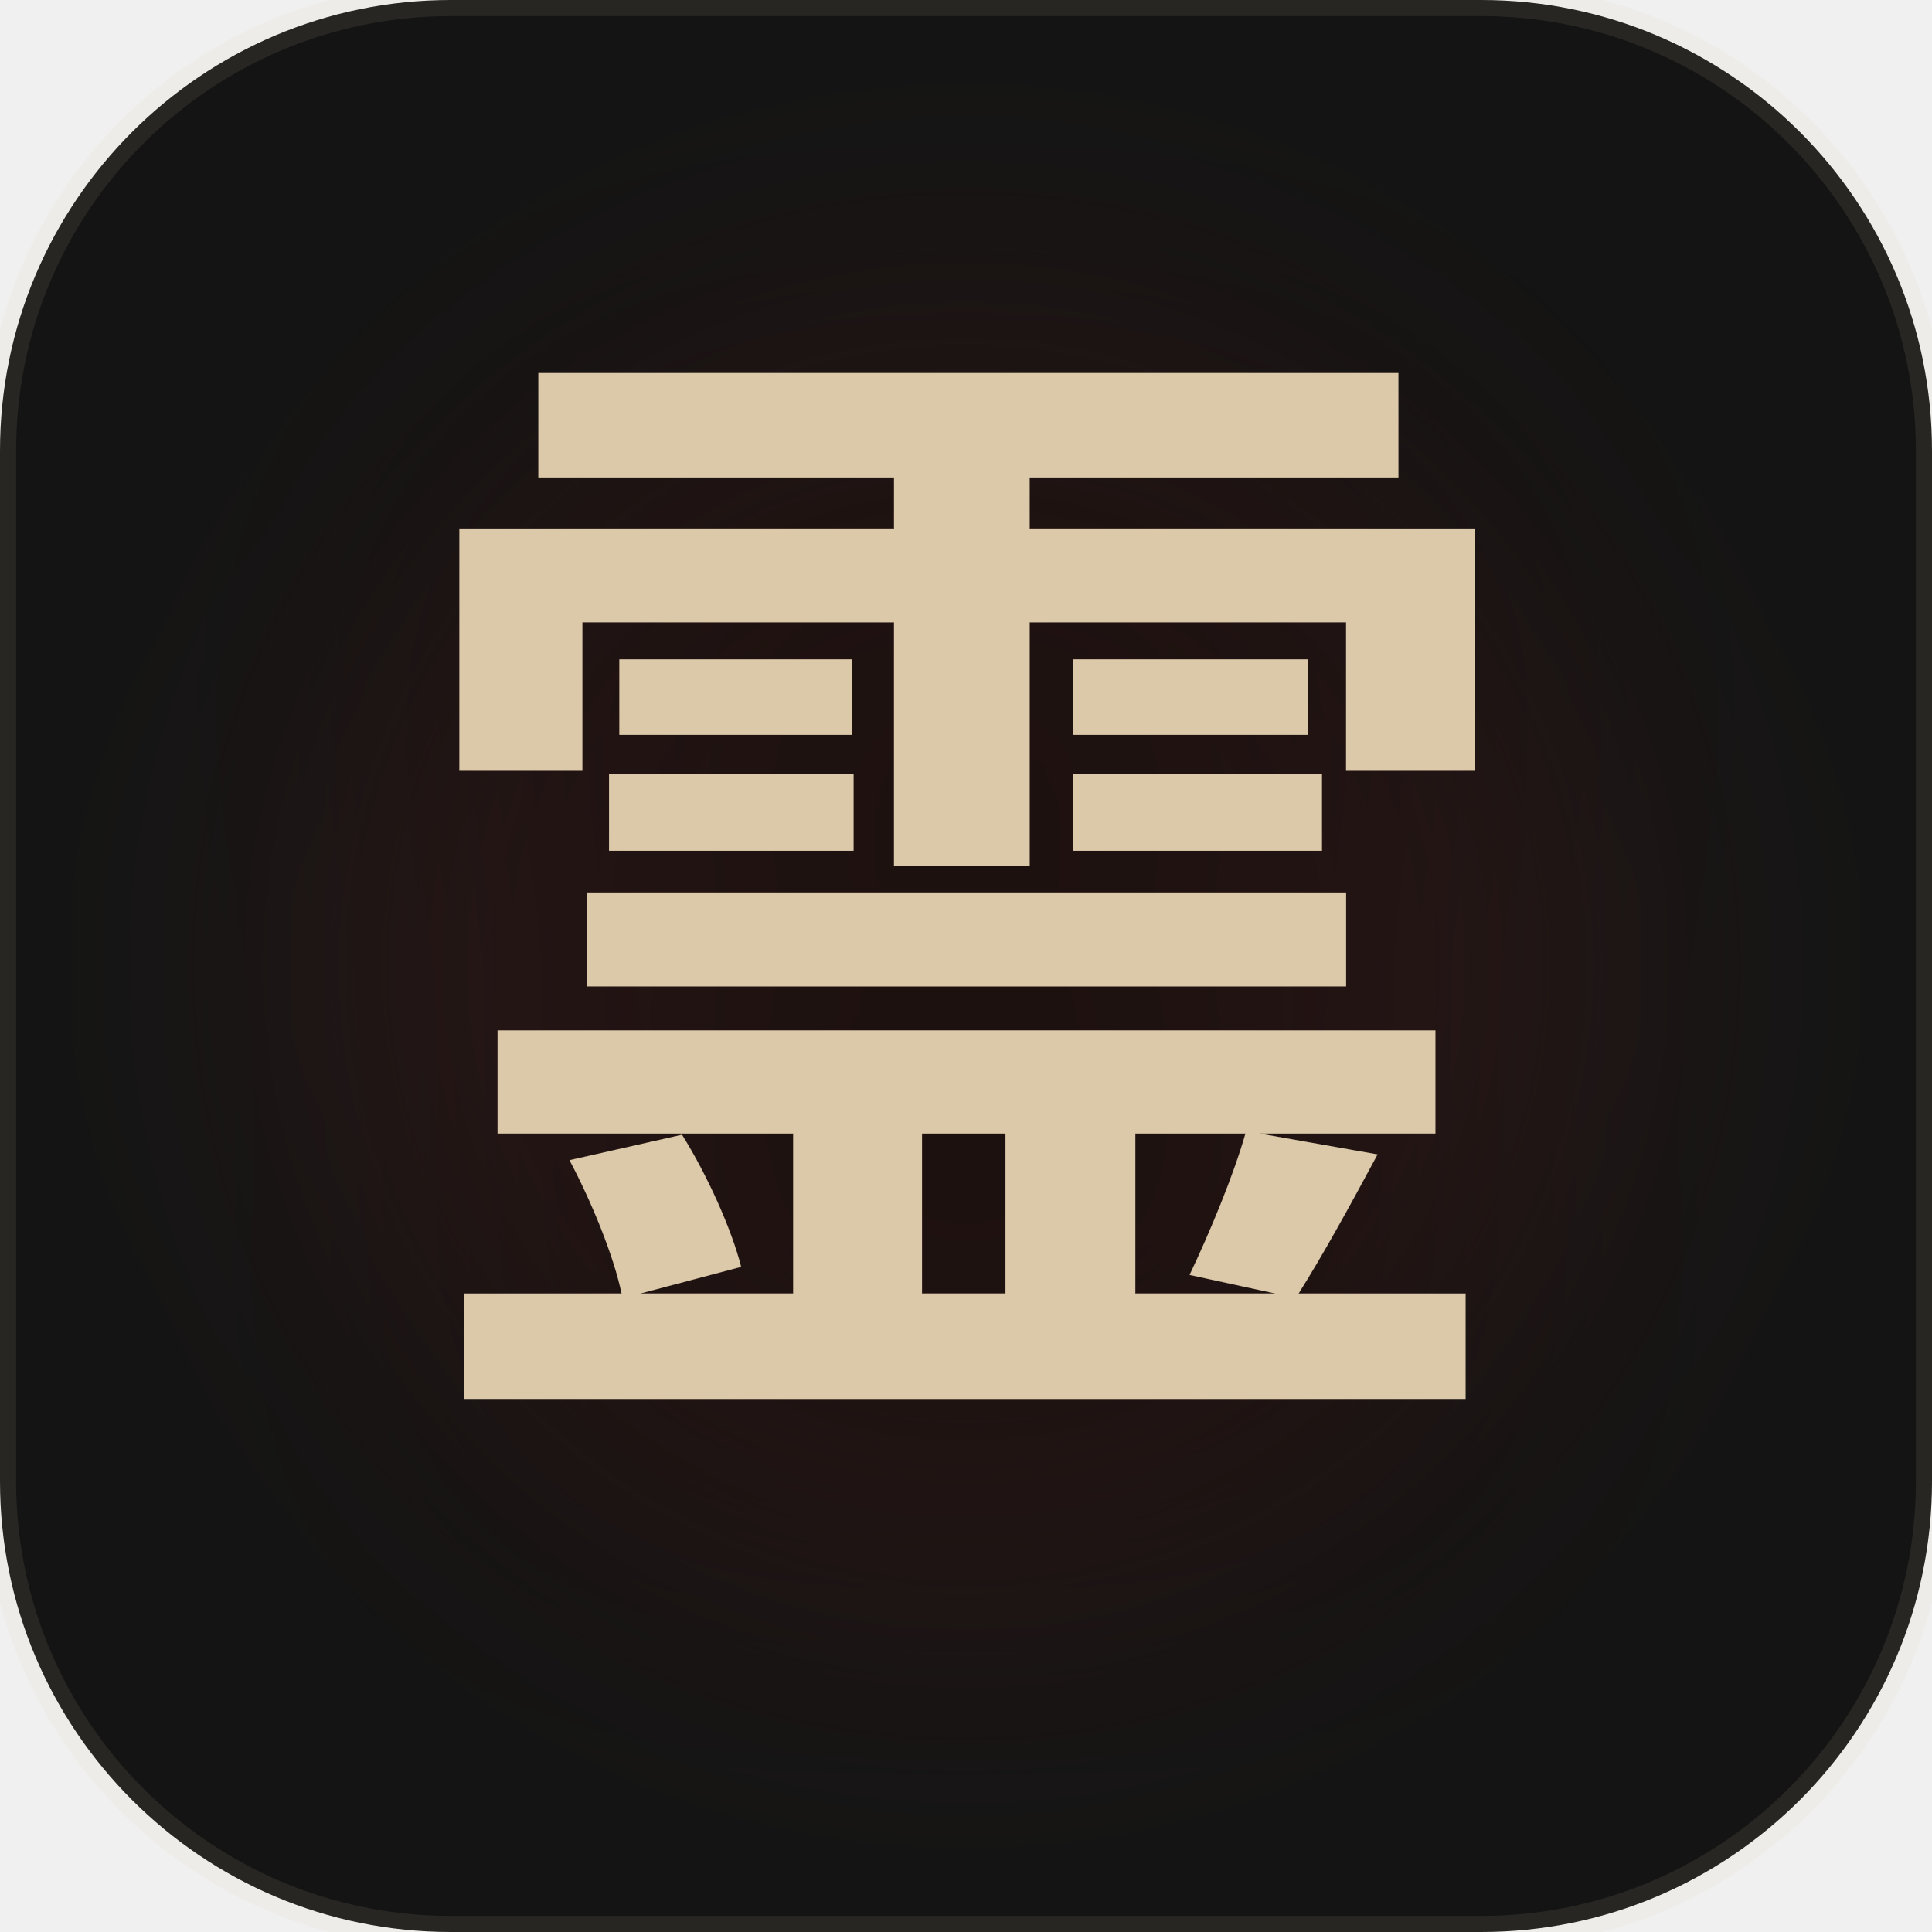
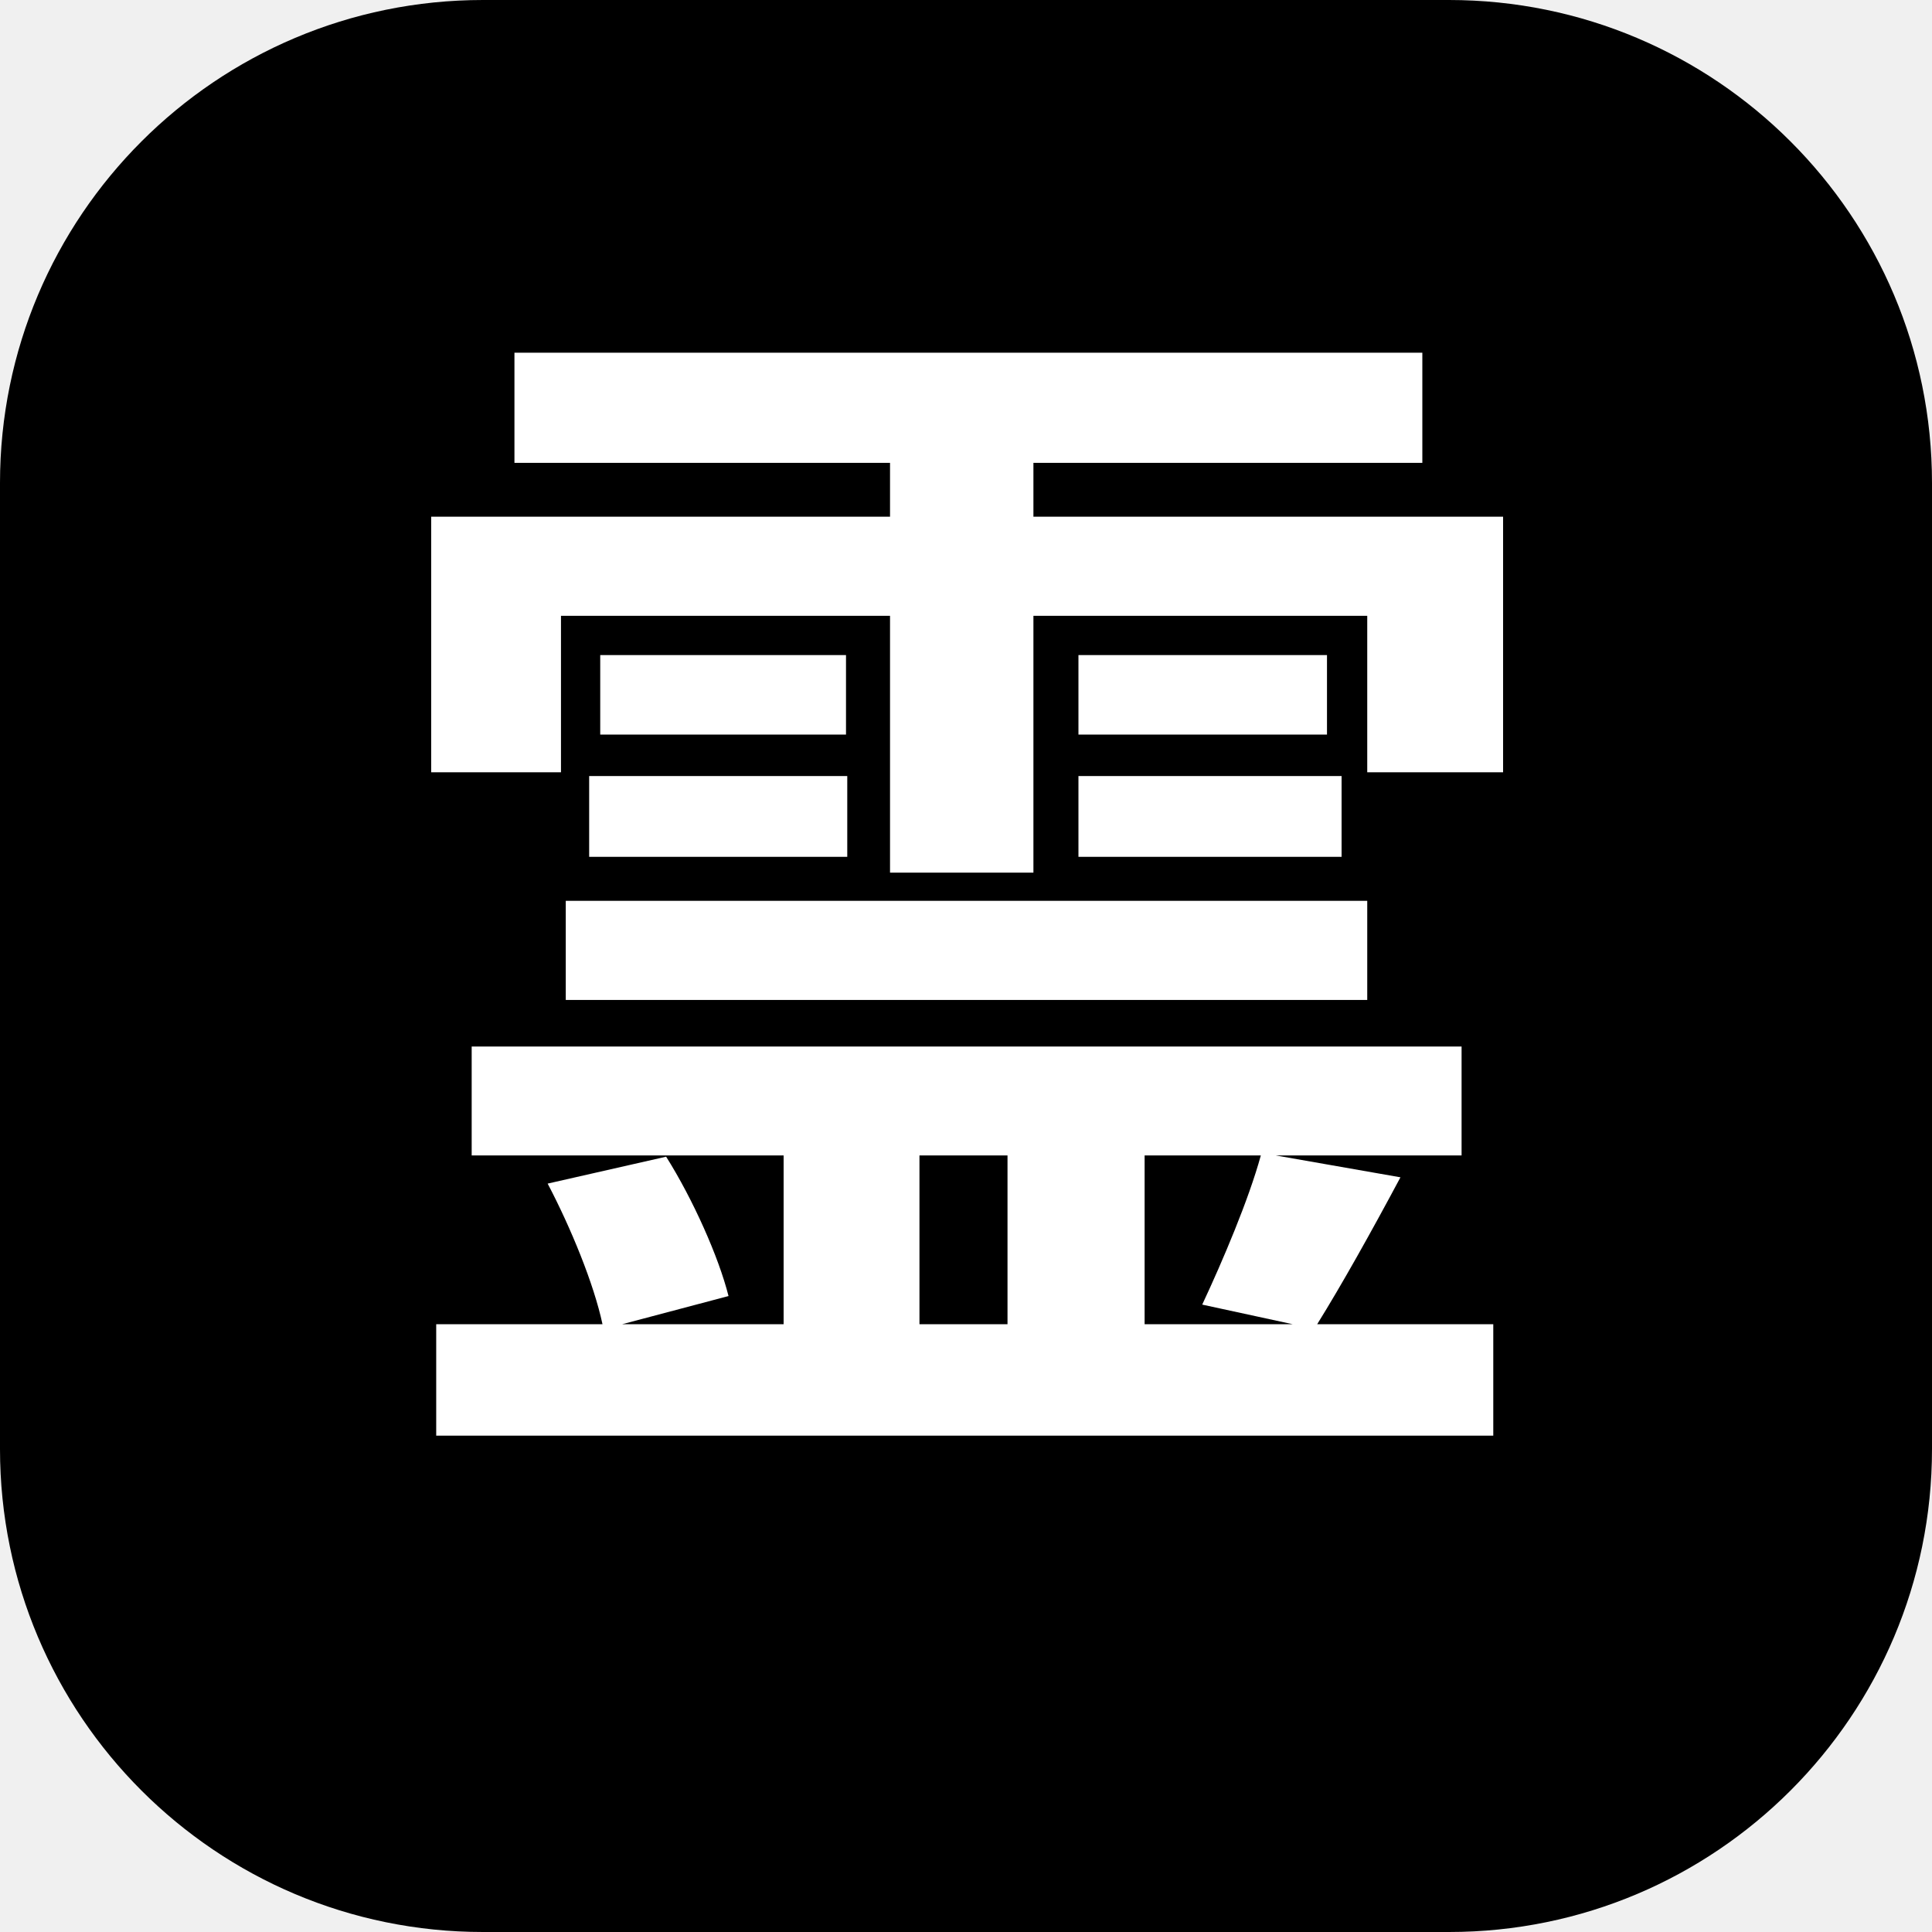
<svg xmlns="http://www.w3.org/2000/svg" viewBox="0 0 120 120">
-   <rect width="120" height="120" rx="28" fill="#141414" stroke="#DCC9A9" stroke-opacity="0.1" stroke-width="2" />
-   <circle cx="60" cy="60" r="40" fill="#B83A2D" opacity="0.15" filter="blur(10px)" />
-   <text x="60" y="82" font-family="-apple-system, BlinkMacSystemFont, 'Noto Sans JP', sans-serif" font-weight="900" font-size="72" fill="#DCC9A9" text-anchor="middle" filter="drop-shadow(0px 4px 12px rgba(0,0,0,0.5))">霊</text>
+   <rect width="120" height="120" rx="30" fill="#000000" />
+   <text x="60" y="84" font-family="-apple-system, BlinkMacSystemFont, 'Noto Sans JP', sans-serif" font-weight="900" font-size="76" fill="#FFFFFF" text-anchor="middle">霊</text>
</svg>
